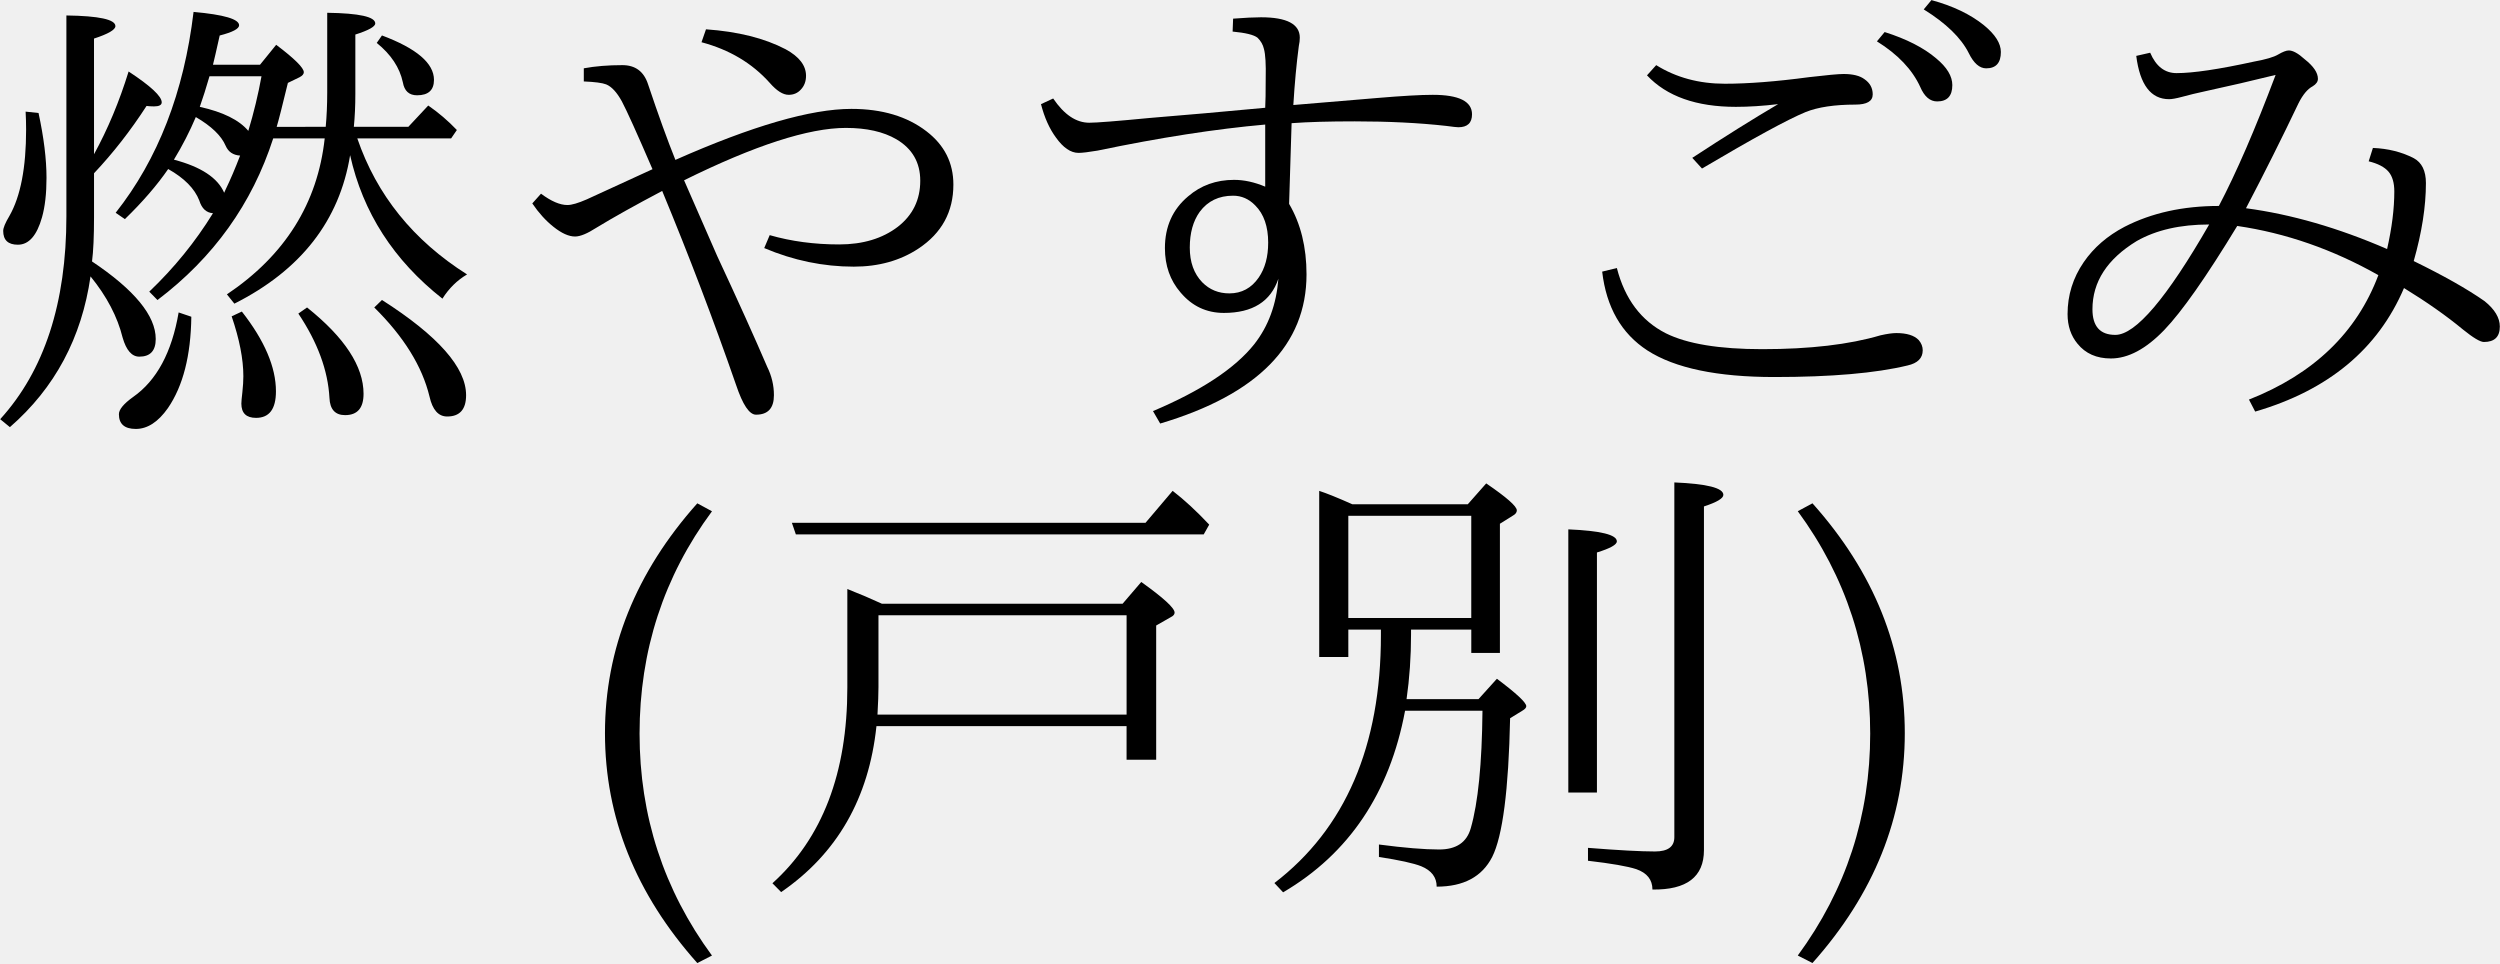
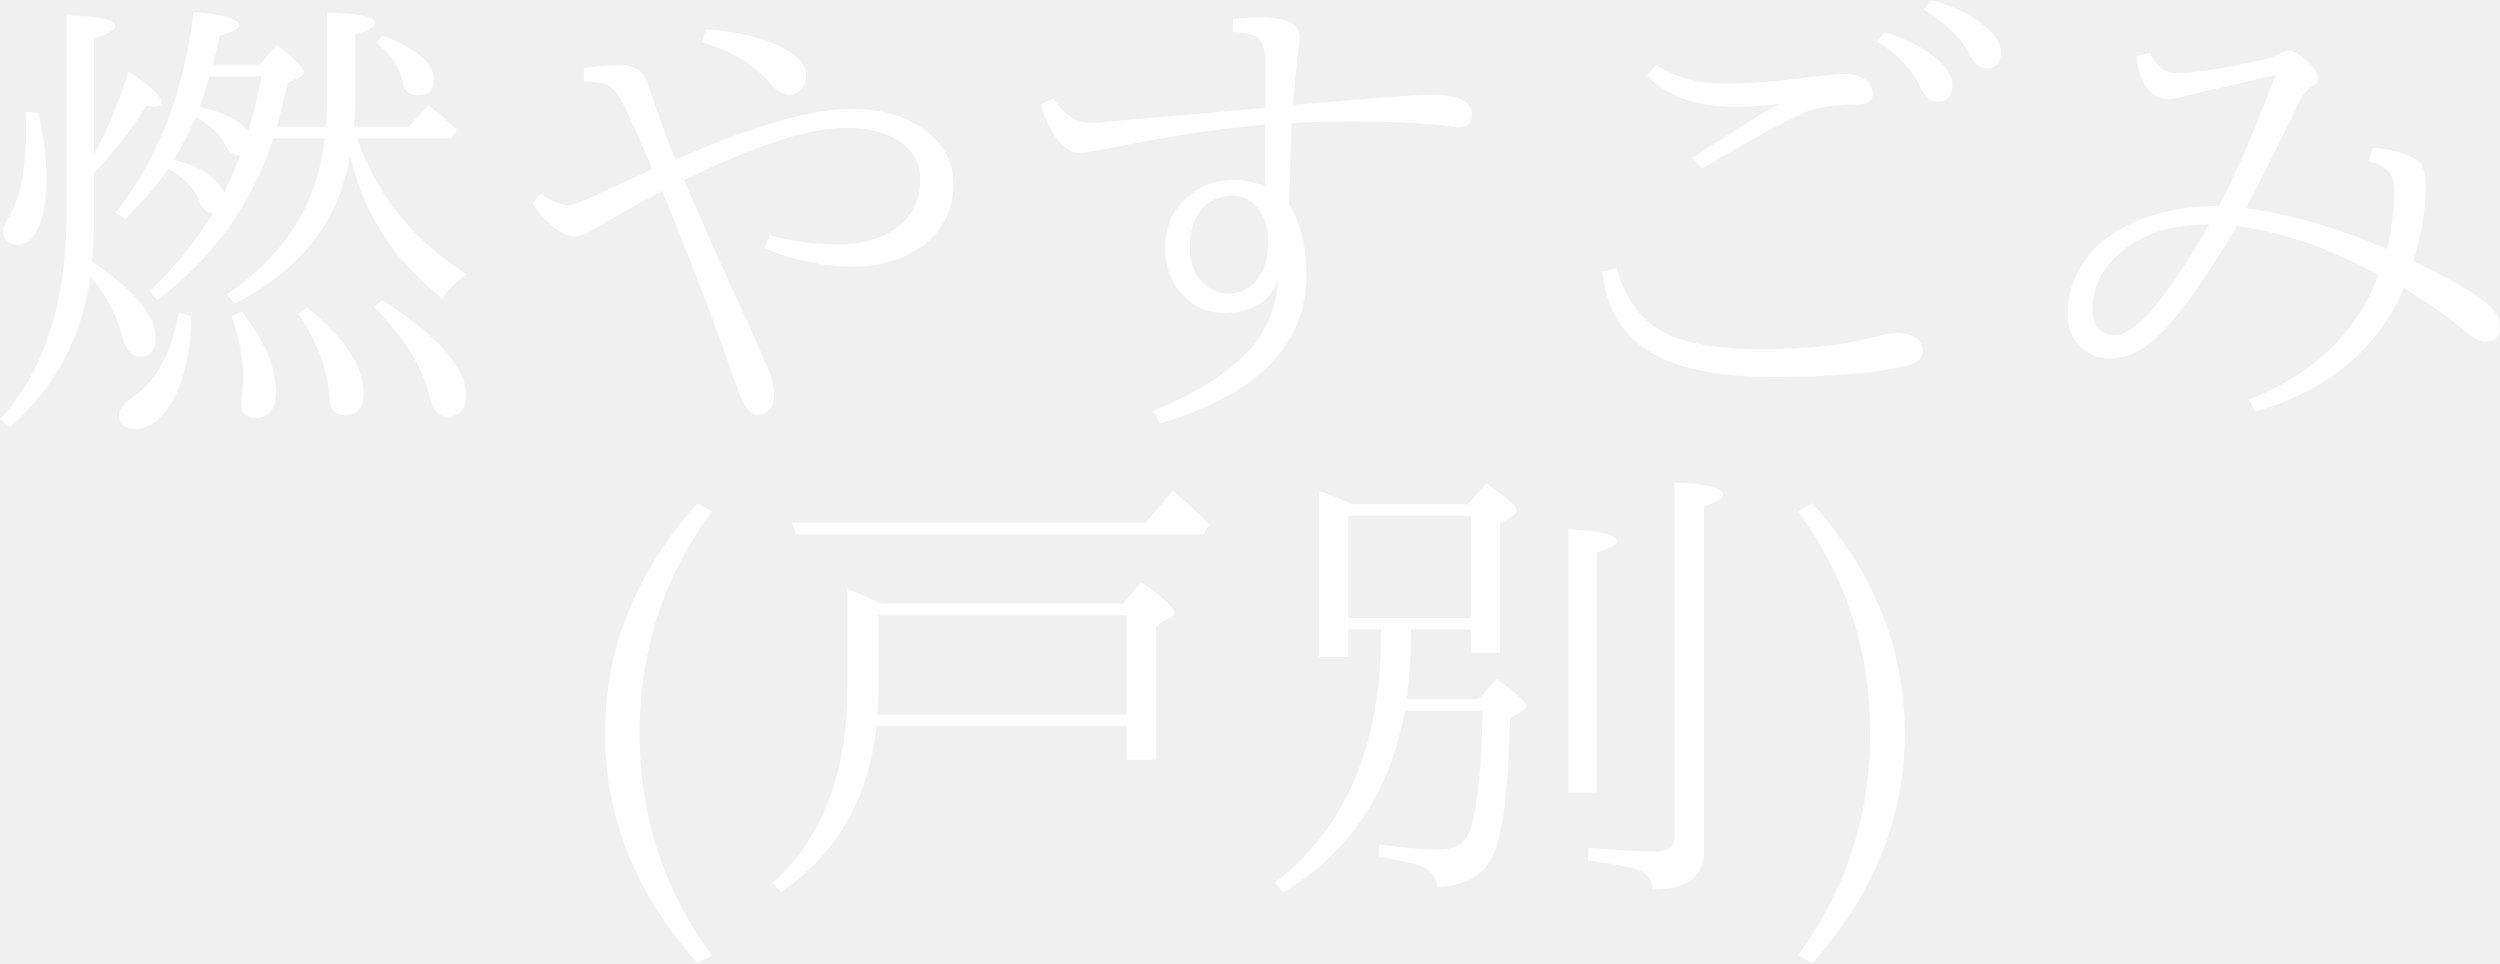
<svg xmlns="http://www.w3.org/2000/svg" width="122" height="47" id="svg3220" version="1.1">
  <defs id="defs3222" />
  <g id="layer1" transform="translate(0,-1005.362)">
-     <g transform="scale(1.047792,0.9543877)" style="font-size:23.738px;font-style:normal;font-variant:normal;font-weight:normal;font-stretch:normal;text-align:center;line-height:100%;letter-spacing:0px;word-spacing:0px;writing-mode:lr-tb;text-anchor:middle;fill:#000000;fill-opacity:1;stroke:none;font-family:IPAmjMincho;-inkscape-font-specification:IPAmjMincho" id="text3228">
-       <path d="m 15.17,1059.894 c 0.046,-0.549 0.07,-1.132 0.07,-1.75 l 0,-4.08 c 1.491,0.023 2.237,0.205 2.237,0.545 -1.8e-5,0.162 -0.309,0.352 -0.927,0.568 l 0,3.037 c -1.8e-5,0.603 -0.023,1.163 -0.07,1.681 l 2.538,0 0.927,-1.089 c 0.479,0.363 0.923,0.78 1.333,1.252 l -0.267,0.429 -4.37,0 c 0.904,2.898 2.608,5.216 5.112,6.955 -0.464,0.301 -0.846,0.715 -1.147,1.24 -2.272,-1.963 -3.705,-4.408 -4.3,-7.337 -0.495,3.346 -2.291,5.877 -5.39,7.592 l -0.348,-0.475 c 2.705,-1.994 4.223,-4.652 4.555,-7.974 l -2.399,0 c -0.981,3.338 -2.778,6.093 -5.39,8.264 l -0.382,-0.429 c 1.159,-1.213 2.148,-2.55 2.967,-4.01 -0.309,-0.023 -0.522,-0.24 -0.637,-0.649 -0.216,-0.611 -0.699,-1.147 -1.449,-1.611 -0.518,0.827 -1.19,1.681 -2.017,2.562 l -0.429,-0.325 c 1.97,-2.735 3.18,-6.159 3.628,-10.27 1.414,0.139 2.121,0.367 2.121,0.684 -1.2e-5,0.178 -0.301,0.352 -0.904,0.522 -0.155,0.765 -0.259,1.263 -0.313,1.495 l 2.191,0 0.753,-1.02 c 0.858,0.711 1.287,1.179 1.287,1.403 -1.5e-5,0.093 -0.066,0.178 -0.197,0.255 l -0.545,0.29 c -0.255,1.159 -0.429,1.909 -0.522,2.249 z m -5.413,-2.585 c -0.155,0.587 -0.305,1.109 -0.452,1.565 1.082,0.263 1.835,0.672 2.26,1.229 0.255,-0.927 0.46,-1.858 0.614,-2.793 z m 0.684,5.958 0.07,-0.174 c 0.216,-0.487 0.44,-1.062 0.672,-1.727 -0.325,-0.023 -0.549,-0.189 -0.672,-0.498 -0.201,-0.518 -0.665,-1.008 -1.391,-1.472 -0.286,0.742 -0.626,1.468 -1.02,2.179 1.26,0.363 2.04,0.927 2.341,1.692 z m -6.062,-1.97 c 0.641,-1.283 1.178,-2.693 1.611,-4.231 1.028,0.742 1.542,1.267 1.542,1.576 -8.5e-6,0.139 -0.12,0.209 -0.359,0.209 -0.139,0 -0.255,-0.01 -0.348,-0.023 -0.742,1.26 -1.557,2.407 -2.446,3.442 l 0,2.26 c -5.3e-6,0.974 -0.031,1.723 -0.093,2.249 1.978,1.453 2.967,2.774 2.967,3.964 -8.1e-6,0.603 -0.255,0.904 -0.765,0.904 -0.348,0 -0.607,-0.325 -0.777,-0.974 -0.24,-1.066 -0.738,-2.11 -1.495,-3.13 -0.41,3.137 -1.661,5.707 -3.755,7.708 l -0.452,-0.406 c 2.055,-2.481 3.083,-5.938 3.083,-10.374 l 0,-10.27 c 1.522,0.023 2.283,0.205 2.283,0.545 -6.2e-6,0.185 -0.332,0.398 -0.997,0.637 z M 17.79,1055.223 c 1.615,0.665 2.422,1.422 2.422,2.272 -2.1e-5,0.525 -0.263,0.788 -0.788,0.788 -0.371,0 -0.591,-0.22 -0.661,-0.661 -0.147,-0.757 -0.553,-1.429 -1.217,-2.017 z m -6.526,14.118 c 1.059,1.484 1.588,2.844 1.588,4.08 -1.4e-5,0.904 -0.309,1.356 -0.927,1.356 -0.456,0 -0.684,-0.243 -0.684,-0.73 -1.2e-5,-0.031 0.004,-0.104 0.012,-0.22 0.015,-0.139 0.027,-0.259 0.035,-0.359 0.031,-0.317 0.046,-0.591 0.046,-0.823 -1.2e-5,-0.873 -0.182,-1.893 -0.545,-3.06 z m 3.037,-0.209 c 1.754,1.538 2.631,3.01 2.631,4.416 -1.8e-5,0.726 -0.286,1.089 -0.858,1.089 -0.464,0 -0.707,-0.294 -0.73,-0.881 -0.07,-1.406 -0.553,-2.844 -1.449,-4.312 z m -13.109,-10.014 0.603,0.07 c 0.247,1.26 0.371,2.365 0.371,3.315 -3.1e-6,0.804 -0.07,1.476 -0.209,2.017 -0.24,0.935 -0.614,1.403 -1.124,1.403 -0.456,0 -0.684,-0.236 -0.684,-0.707 -1.04e-6,-0.155 0.097,-0.41 0.29,-0.765 0.518,-0.997 0.777,-2.469 0.777,-4.416 -2.1e-6,-0.309 -0.008,-0.614 -0.023,-0.916 z M 17.79,1068.749 c 2.612,1.831 3.918,3.454 3.918,4.868 -2.2e-5,0.726 -0.294,1.09 -0.881,1.09 -0.41,0 -0.684,-0.34 -0.823,-1.02 -0.34,-1.546 -1.198,-3.064 -2.573,-4.555 z m -9.47,0.637 0.591,0.22 c -0.023,1.986 -0.386,3.543 -1.09,4.671 -0.456,0.711 -0.954,1.066 -1.495,1.066 -0.525,0 -0.788,-0.251 -0.788,-0.753 -6.4e-6,-0.24 0.22,-0.533 0.661,-0.881 1.097,-0.842 1.804,-2.283 2.121,-4.323 z" style="" id="path3237" />
-       <path d="m 30.389,1062.061 c -0.719,-1.831 -1.194,-2.986 -1.426,-3.466 -0.232,-0.464 -0.475,-0.753 -0.73,-0.869 -0.178,-0.077 -0.525,-0.128 -1.043,-0.151 l 0,-0.672 c 0.533,-0.108 1.132,-0.162 1.797,-0.162 0.603,0 1.001,0.325 1.194,0.974 0.479,1.569 0.904,2.859 1.275,3.871 3.578,-1.739 6.309,-2.608 8.195,-2.608 1.43,0 2.596,0.383 3.5,1.147 0.835,0.703 1.252,1.611 1.252,2.724 -2.1e-5,1.391 -0.541,2.481 -1.623,3.269 -0.85,0.618 -1.855,0.927 -3.014,0.927 -1.422,0 -2.813,-0.317 -4.173,-0.95 l 0.255,-0.661 c 1.005,0.317 2.082,0.475 3.234,0.475 1.105,0 2.017,-0.301 2.735,-0.904 0.695,-0.595 1.043,-1.379 1.043,-2.353 -2e-5,-0.935 -0.371,-1.642 -1.113,-2.121 -0.603,-0.386 -1.387,-0.58 -2.353,-0.58 -1.731,0 -4.242,0.892 -7.534,2.678 l 1.542,3.871 c 0.974,2.295 1.75,4.184 2.33,5.668 0.209,0.464 0.313,0.947 0.313,1.449 -1.3e-5,0.665 -0.278,0.997 -0.835,0.997 -0.309,0 -0.618,-0.506 -0.927,-1.518 -1.043,-3.3 -2.191,-6.607 -3.442,-9.922 -1.267,0.734 -2.287,1.36 -3.06,1.878 -0.425,0.301 -0.757,0.452 -0.997,0.452 -0.294,0 -0.63,-0.166 -1.008,-0.498 -0.355,-0.309 -0.684,-0.707 -0.985,-1.194 l 0.406,-0.498 c 0.471,0.386 0.881,0.58 1.229,0.58 0.201,0 0.502,-0.097 0.904,-0.29 0.363,-0.185 1.383,-0.699 3.06,-1.542 z m 2.492,-7.152 c 1.491,0.116 2.728,0.456 3.709,1.02 0.634,0.379 0.95,0.831 0.95,1.356 -1.5e-5,0.286 -0.081,0.522 -0.243,0.707 -0.147,0.178 -0.336,0.267 -0.568,0.267 -0.263,0 -0.556,-0.205 -0.881,-0.614 -0.819,-1.004 -1.878,-1.696 -3.176,-2.075 z" style="" id="path3239" />
-       <path d="m 58.926,1058.92 c 0.015,-0.286 0.023,-0.784 0.023,-1.495 0.015,-0.726 -0.012,-1.229 -0.081,-1.507 -0.046,-0.224 -0.147,-0.417 -0.301,-0.58 -0.17,-0.147 -0.556,-0.251 -1.159,-0.313 l 0.023,-0.661 c 0.549,-0.046 0.981,-0.07 1.298,-0.07 1.205,0 1.808,0.348 1.808,1.043 -1.4e-5,0.131 -0.015,0.274 -0.046,0.429 -0.108,0.896 -0.193,1.901 -0.255,3.014 0.41,-0.039 1.712,-0.158 3.906,-0.359 1.167,-0.108 2.028,-0.162 2.585,-0.162 1.221,0 1.831,0.332 1.831,0.997 -2.2e-5,0.441 -0.213,0.661 -0.637,0.661 -0.07,0 -0.259,-0.023 -0.568,-0.069 -1.267,-0.155 -2.685,-0.232 -4.254,-0.232 -1.205,0 -2.187,0.031 -2.944,0.093 -0.031,1.136 -0.07,2.511 -0.116,4.126 0.541,1.012 0.811,2.214 0.811,3.605 -1.5e-5,3.601 -2.272,6.143 -6.815,7.627 l -0.336,-0.637 c 2.249,-1.043 3.821,-2.183 4.717,-3.419 0.657,-0.919 1.032,-2.036 1.124,-3.35 -0.355,1.167 -1.202,1.75 -2.538,1.75 -0.811,0 -1.484,-0.348 -2.017,-1.043 -0.487,-0.618 -0.73,-1.375 -0.73,-2.272 -7e-6,-1.097 0.359,-1.978 1.078,-2.643 0.595,-0.564 1.31,-0.846 2.144,-0.846 0.464,0 0.947,0.116 1.449,0.348 l 0,-3.176 c -2.303,0.224 -4.907,0.668 -7.812,1.333 -0.417,0.077 -0.711,0.116 -0.881,0.116 -0.363,0 -0.715,-0.263 -1.055,-0.788 -0.301,-0.448 -0.533,-1.016 -0.695,-1.704 l 0.568,-0.29 c 0.51,0.827 1.07,1.24 1.681,1.24 0.34,0 1.275,-0.081 2.805,-0.243 1.646,-0.147 3.442,-0.321 5.39,-0.522 z m 0.139,6.908 c -1.3e-5,-0.835 -0.201,-1.472 -0.603,-1.913 -0.294,-0.332 -0.638,-0.498 -1.032,-0.498 -0.665,0 -1.182,0.274 -1.553,0.823 -0.309,0.471 -0.464,1.082 -0.464,1.831 -9e-6,0.742 0.193,1.333 0.58,1.773 0.34,0.379 0.761,0.568 1.263,0.568 0.572,0 1.028,-0.27 1.368,-0.811 0.294,-0.471 0.44,-1.062 0.44,-1.773 z" style="" id="path3241" />
-       <path d="m 78.816,1061.482 c 1.507,-1.082 2.84,-1.998 3.999,-2.747 -0.711,0.093 -1.368,0.139 -1.97,0.139 -1.839,10e-5 -3.218,-0.537 -4.138,-1.611 l 0.429,-0.522 c 0.927,0.634 1.994,0.951 3.199,0.951 1.09,0 2.395,-0.112 3.918,-0.336 0.835,-0.108 1.372,-0.162 1.611,-0.162 0.433,0 0.757,0.089 0.974,0.267 0.255,0.193 0.382,0.452 0.382,0.776 -1.7e-5,0.348 -0.27,0.522 -0.811,0.522 -0.966,10e-5 -1.739,0.128 -2.318,0.383 -0.835,0.379 -2.442,1.341 -4.822,2.886 z m -3.512,5.633 c 0.371,1.584 1.132,2.697 2.283,3.338 0.989,0.541 2.484,0.811 4.486,0.811 2.218,0 4.053,-0.236 5.506,-0.707 0.309,-0.077 0.556,-0.116 0.742,-0.116 0.487,0 0.835,0.12 1.043,0.359 0.124,0.162 0.185,0.336 0.185,0.521 -1.9e-5,0.402 -0.236,0.661 -0.707,0.777 -1.484,0.394 -3.551,0.591 -6.201,0.591 -2.658,0 -4.629,-0.452 -5.911,-1.356 -1.213,-0.865 -1.916,-2.21 -2.11,-4.034 z m 12.472,-12.066 c 1.02,0.355 1.82,0.804 2.399,1.345 0.502,0.456 0.753,0.912 0.753,1.368 -2.1e-5,0.556 -0.236,0.835 -0.707,0.835 -0.332,0 -0.595,-0.247 -0.788,-0.742 -0.371,-0.889 -1.043,-1.665 -2.017,-2.33 z m 2.179,-1.634 c 1.005,0.301 1.82,0.73 2.446,1.287 0.525,0.471 0.788,0.927 0.788,1.368 -2.3e-5,0.556 -0.228,0.835 -0.684,0.835 -0.309,0 -0.58,-0.259 -0.811,-0.777 -0.355,-0.78 -1.055,-1.526 -2.098,-2.237 z" style="" id="path3243" />
-       <path d="m 104.2,1064.959 c -1.445,2.612 -2.581,4.389 -3.408,5.332 -0.85,0.966 -1.677,1.449 -2.48,1.449 -0.665,0 -1.182,-0.251 -1.553,-0.753 -0.309,-0.409 -0.464,-0.916 -0.464,-1.518 -2e-6,-0.966 0.251,-1.851 0.753,-2.654 0.464,-0.742 1.097,-1.345 1.901,-1.808 1.26,-0.711 2.724,-1.066 4.393,-1.066 0.811,-1.692 1.692,-3.925 2.643,-6.7 -1.082,0.294 -2.175,0.572 -3.28,0.835 -0.394,0.093 -0.757,0.189 -1.09,0.29 -0.263,0.077 -0.46,0.116 -0.591,0.116 -0.85,0 -1.36,-0.738 -1.53,-2.214 l 0.649,-0.162 c 0.27,0.696 0.68,1.043 1.229,1.043 0.773,0 1.978,-0.197 3.616,-0.591 0.541,-0.108 0.912,-0.228 1.113,-0.359 0.216,-0.139 0.382,-0.209 0.498,-0.209 0.193,0 0.44,0.151 0.742,0.452 0.41,0.355 0.614,0.688 0.614,0.997 -2e-5,0.147 -0.081,0.274 -0.243,0.383 -0.24,0.139 -0.46,0.429 -0.661,0.869 -0.765,1.762 -1.58,3.551 -2.446,5.367 2.11,0.309 4.3,1.004 6.572,2.086 0.224,-1.082 0.336,-2.063 0.336,-2.944 -2e-5,-0.44 -0.089,-0.776 -0.267,-1.008 -0.185,-0.239 -0.495,-0.417 -0.927,-0.533 l 0.197,-0.684 c 0.703,0.031 1.337,0.205 1.901,0.522 0.379,0.224 0.568,0.649 0.568,1.275 -2e-5,1.198 -0.189,2.527 -0.568,3.987 1.399,0.75 2.5,1.433 3.303,2.052 0.471,0.417 0.707,0.85 0.707,1.298 -2e-5,0.525 -0.247,0.788 -0.742,0.788 -0.17,0 -0.495,-0.212 -0.974,-0.637 -0.765,-0.696 -1.681,-1.403 -2.747,-2.121 -1.213,3.122 -3.524,5.227 -6.931,6.317 l -0.29,-0.614 c 3.014,-1.306 5.023,-3.427 6.027,-6.363 -2.117,-1.314 -4.308,-2.152 -6.572,-2.515 z m -1.31,-0.07 c -1.345,0 -2.469,0.282 -3.373,0.846 -1.375,0.92 -2.063,2.083 -2.063,3.489 -3e-6,0.873 0.355,1.31 1.066,1.31 0.943,0 2.399,-1.882 4.37,-5.645 z" style="" id="path3245" />
-       <path d="m 33.16,1102.27 -0.684,0.383 c -2.867,-3.531 -4.3,-7.449 -4.3,-11.753 -2e-6,-4.304 1.433,-8.222 4.3,-11.753 l 0.684,0.406 c -2.249,3.338 -3.373,7.128 -3.373,11.371 -4e-6,4.204 1.124,7.986 3.373,11.348 z" style="" id="path3247" />
-       <path d="m 41.076,1084.281 11.208,0 0.869,-1.113 c 1.035,0.811 1.553,1.333 1.553,1.565 -2e-5,0.093 -0.058,0.17 -0.174,0.232 l -0.684,0.429 0,6.862 -1.379,0 0,-1.716 -11.649,0 c -0.355,3.694 -1.835,6.522 -4.439,8.485 l -0.406,-0.452 c 2.326,-2.303 3.489,-5.637 3.489,-10.003 l 0,-5.042 c 0.572,0.247 1.109,0.498 1.611,0.753 z m -0.162,0.591 0,3.674 c -6e-6,0.332 -0.015,0.8 -0.046,1.403 l 11.602,0 0,-5.077 z m 12.437,-4.729 1.263,-1.634 c 0.541,0.456 1.109,1.032 1.704,1.727 l -0.255,0.498 -18.997,0 -0.185,-0.591 z" style="" id="path3249" />
-       <path d="m 65.718,1085.602 0,0.243 c -7e-6,1.144 -0.07,2.249 -0.209,3.315 l 3.35,0 0.858,-1.043 c 0.912,0.75 1.368,1.217 1.368,1.403 -1.2e-5,0.077 -0.062,0.155 -0.185,0.232 l -0.568,0.383 c -0.07,3.671 -0.348,6.035 -0.835,7.094 -0.471,1.012 -1.333,1.518 -2.585,1.518 -9e-6,-0.479 -0.24,-0.827 -0.719,-1.043 -0.355,-0.155 -1.012,-0.313 -1.97,-0.475 l 0,-0.637 c 1.175,0.17 2.11,0.255 2.805,0.255 0.796,0 1.287,-0.363 1.472,-1.09 0.34,-1.29 0.522,-3.292 0.545,-6.004 l -3.605,0 c -0.719,4.211 -2.612,7.306 -5.68,9.284 l -0.406,-0.475 c 3.307,-2.782 4.961,-7.005 4.961,-12.669 l 0,-0.29 -1.518,0 0,1.403 -1.356,0 0,-8.496 c 0.348,0.124 0.862,0.352 1.542,0.684 l 5.378,0 0.858,-1.066 c 0.95,0.711 1.426,1.171 1.426,1.379 -1.2e-5,0.108 -0.066,0.201 -0.197,0.278 l -0.591,0.406 0,6.607 -1.333,0 0,-1.194 z m -2.921,-5.819 0,5.228 5.726,0 0,-5.228 z m 10.246,14.152 0,-13.457 c 1.507,0.07 2.26,0.274 2.26,0.614 -1.7e-5,0.17 -0.309,0.359 -0.927,0.568 l 0,12.275 z m 0.916,2.828 c 1.422,0.124 2.461,0.185 3.118,0.185 0.603,0 0.904,-0.243 0.904,-0.73 l 0,-18.14 c 1.522,0.07 2.283,0.282 2.283,0.637 -2.1e-5,0.178 -0.301,0.375 -0.904,0.591 l 0,17.572 c -2.1e-5,1.368 -0.8,2.04 -2.399,2.017 -1.8e-5,-0.502 -0.251,-0.85 -0.753,-1.043 -0.41,-0.147 -1.159,-0.29 -2.249,-0.429 z" style="" id="path3251" />
-       <path d="m 84.414,1079.146 c 2.867,3.524 4.3,7.441 4.3,11.753 -6e-6,4.304 -1.433,8.222 -4.3,11.753 l -0.684,-0.383 c 2.249,-3.361 3.373,-7.144 3.373,-11.348 -5e-6,-4.219 -1.124,-8.009 -3.373,-11.371 z" style="" id="path3253" />
+     <g transform="scale(1.047792,0.9543877)" style="font-size:23.738px;font-style:normal;font-variant:normal;font-weight:normal;font-stretch:normal;text-align:center;line-height:100%;letter-spacing:0px;word-spacing:0px;writing-mode:lr-tb;text-anchor:middle;fill:#ffffff;fill-opacity:1;stroke:none;font-family:IPAmjMincho;-inkscape-font-specification:IPAmjMincho" id="text3228">
+       <path d="m 15.17,1059.894 c 0.046,-0.549 0.07,-1.132 0.07,-1.75 l 0,-4.08 c 1.491,0.023 2.237,0.205 2.237,0.545 -1.8e-5,0.162 -0.309,0.352 -0.927,0.568 l 0,3.037 c -1.8e-5,0.603 -0.023,1.163 -0.07,1.681 l 2.538,0 0.927,-1.089 c 0.479,0.363 0.923,0.78 1.333,1.252 l -0.267,0.429 -4.37,0 c 0.904,2.898 2.608,5.216 5.112,6.955 -0.464,0.301 -0.846,0.715 -1.147,1.24 -2.272,-1.963 -3.705,-4.408 -4.3,-7.337 -0.495,3.346 -2.291,5.877 -5.39,7.592 l -0.348,-0.475 c 2.705,-1.994 4.223,-4.652 4.555,-7.974 l -2.399,0 c -0.981,3.338 -2.778,6.093 -5.39,8.264 l -0.382,-0.429 c 1.159,-1.213 2.148,-2.55 2.967,-4.01 -0.309,-0.023 -0.522,-0.24 -0.637,-0.649 -0.216,-0.611 -0.699,-1.147 -1.449,-1.611 -0.518,0.827 -1.19,1.681 -2.017,2.562 l -0.429,-0.325 c 1.97,-2.735 3.18,-6.159 3.628,-10.27 1.414,0.139 2.121,0.367 2.121,0.684 -1.2e-5,0.178 -0.301,0.352 -0.904,0.522 -0.155,0.765 -0.259,1.263 -0.313,1.495 l 2.191,0 0.753,-1.02 c 0.858,0.711 1.287,1.179 1.287,1.403 -1.5e-5,0.093 -0.066,0.178 -0.197,0.255 l -0.545,0.29 c -0.255,1.159 -0.429,1.909 -0.522,2.249 z m -5.413,-2.585 c -0.155,0.587 -0.305,1.109 -0.452,1.565 1.082,0.263 1.835,0.672 2.26,1.229 0.255,-0.927 0.46,-1.858 0.614,-2.793 z m 0.684,5.958 0.07,-0.174 c 0.216,-0.487 0.44,-1.062 0.672,-1.727 -0.325,-0.023 -0.549,-0.189 -0.672,-0.498 -0.201,-0.518 -0.665,-1.008 -1.391,-1.472 -0.286,0.742 -0.626,1.468 -1.02,2.179 1.26,0.363 2.04,0.927 2.341,1.692 z m -6.062,-1.97 c 0.641,-1.283 1.178,-2.693 1.611,-4.231 1.028,0.742 1.542,1.267 1.542,1.576 -8.5e-6,0.139 -0.12,0.209 -0.359,0.209 -0.139,0 -0.255,-0.01 -0.348,-0.023 -0.742,1.26 -1.557,2.407 -2.446,3.442 l 0,2.26 c -5.3e-6,0.974 -0.031,1.723 -0.093,2.249 1.978,1.453 2.967,2.774 2.967,3.964 -8.1e-6,0.603 -0.255,0.904 -0.765,0.904 -0.348,0 -0.607,-0.325 -0.777,-0.974 -0.24,-1.066 -0.738,-2.11 -1.495,-3.13 -0.41,3.137 -1.661,5.707 -3.755,7.708 l -0.452,-0.406 c 2.055,-2.481 3.083,-5.938 3.083,-10.374 l 0,-10.27 c 1.522,0.023 2.283,0.205 2.283,0.545 -6.2e-6,0.185 -0.332,0.398 -0.997,0.637 z M 17.79,1055.223 c 1.615,0.665 2.422,1.422 2.422,2.272 -2.1e-5,0.525 -0.263,0.788 -0.788,0.788 -0.371,0 -0.591,-0.22 -0.661,-0.661 -0.147,-0.757 -0.553,-1.429 -1.217,-2.017 z m -6.526,14.118 c 1.059,1.484 1.588,2.844 1.588,4.08 -1.4e-5,0.904 -0.309,1.356 -0.927,1.356 -0.456,0 -0.684,-0.243 -0.684,-0.73 -1.2e-5,-0.031 0.004,-0.104 0.012,-0.22 0.015,-0.139 0.027,-0.259 0.035,-0.359 0.031,-0.317 0.046,-0.591 0.046,-0.823 -1.2e-5,-0.873 -0.182,-1.893 -0.545,-3.06 z m 3.037,-0.209 c 1.754,1.538 2.631,3.01 2.631,4.416 -1.8e-5,0.726 -0.286,1.089 -0.858,1.089 -0.464,0 -0.707,-0.294 -0.73,-0.881 -0.07,-1.406 -0.553,-2.844 -1.449,-4.312 z m -13.109,-10.014 0.603,0.07 c 0.247,1.26 0.371,2.365 0.371,3.315 -3.1e-6,0.804 -0.07,1.476 -0.209,2.017 -0.24,0.935 -0.614,1.403 -1.124,1.403 -0.456,0 -0.684,-0.236 -0.684,-0.707 -1.04e-6,-0.155 0.097,-0.41 0.29,-0.765 0.518,-0.997 0.777,-2.469 0.777,-4.416 -2.1e-6,-0.309 -0.008,-0.614 -0.023,-0.916 z M 17.79,1068.749 c 2.612,1.831 3.918,3.454 3.918,4.868 -2.2e-5,0.726 -0.294,1.09 -0.881,1.09 -0.41,0 -0.684,-0.34 -0.823,-1.02 -0.34,-1.546 -1.198,-3.064 -2.573,-4.555 z m -9.47,0.637 0.591,0.22 c -0.023,1.986 -0.386,3.543 -1.09,4.671 -0.456,0.711 -0.954,1.066 -1.495,1.066 -0.525,0 -0.788,-0.251 -0.788,-0.753 -6.4e-6,-0.24 0.22,-0.533 0.661,-0.881 1.097,-0.842 1.804,-2.283 2.121,-4.323 z" style="fill:#ffffff" id="path3237" />
+       <path d="m 30.389,1062.061 c -0.719,-1.831 -1.194,-2.986 -1.426,-3.466 -0.232,-0.464 -0.475,-0.753 -0.73,-0.869 -0.178,-0.077 -0.525,-0.128 -1.043,-0.151 l 0,-0.672 c 0.533,-0.108 1.132,-0.162 1.797,-0.162 0.603,0 1.001,0.325 1.194,0.974 0.479,1.569 0.904,2.859 1.275,3.871 3.578,-1.739 6.309,-2.608 8.195,-2.608 1.43,0 2.596,0.383 3.5,1.147 0.835,0.703 1.252,1.611 1.252,2.724 -2.1e-5,1.391 -0.541,2.481 -1.623,3.269 -0.85,0.618 -1.855,0.927 -3.014,0.927 -1.422,0 -2.813,-0.317 -4.173,-0.95 l 0.255,-0.661 c 1.005,0.317 2.082,0.475 3.234,0.475 1.105,0 2.017,-0.301 2.735,-0.904 0.695,-0.595 1.043,-1.379 1.043,-2.353 -2e-5,-0.935 -0.371,-1.642 -1.113,-2.121 -0.603,-0.386 -1.387,-0.58 -2.353,-0.58 -1.731,0 -4.242,0.892 -7.534,2.678 l 1.542,3.871 c 0.974,2.295 1.75,4.184 2.33,5.668 0.209,0.464 0.313,0.947 0.313,1.449 -1.3e-5,0.665 -0.278,0.997 -0.835,0.997 -0.309,0 -0.618,-0.506 -0.927,-1.518 -1.043,-3.3 -2.191,-6.607 -3.442,-9.922 -1.267,0.734 -2.287,1.36 -3.06,1.878 -0.425,0.301 -0.757,0.452 -0.997,0.452 -0.294,0 -0.63,-0.166 -1.008,-0.498 -0.355,-0.309 -0.684,-0.707 -0.985,-1.194 l 0.406,-0.498 c 0.471,0.386 0.881,0.58 1.229,0.58 0.201,0 0.502,-0.097 0.904,-0.29 0.363,-0.185 1.383,-0.699 3.06,-1.542 z m 2.492,-7.152 c 1.491,0.116 2.728,0.456 3.709,1.02 0.634,0.379 0.95,0.831 0.95,1.356 -1.5e-5,0.286 -0.081,0.522 -0.243,0.707 -0.147,0.178 -0.336,0.267 -0.568,0.267 -0.263,0 -0.556,-0.205 -0.881,-0.614 -0.819,-1.004 -1.878,-1.696 -3.176,-2.075 z" style="fill:#ffffff" id="path3239" />
+       <path d="m 58.926,1058.92 c 0.015,-0.286 0.023,-0.784 0.023,-1.495 0.015,-0.726 -0.012,-1.229 -0.081,-1.507 -0.046,-0.224 -0.147,-0.417 -0.301,-0.58 -0.17,-0.147 -0.556,-0.251 -1.159,-0.313 l 0.023,-0.661 c 0.549,-0.046 0.981,-0.07 1.298,-0.07 1.205,0 1.808,0.348 1.808,1.043 -1.4e-5,0.131 -0.015,0.274 -0.046,0.429 -0.108,0.896 -0.193,1.901 -0.255,3.014 0.41,-0.039 1.712,-0.158 3.906,-0.359 1.167,-0.108 2.028,-0.162 2.585,-0.162 1.221,0 1.831,0.332 1.831,0.997 -2.2e-5,0.441 -0.213,0.661 -0.637,0.661 -0.07,0 -0.259,-0.023 -0.568,-0.069 -1.267,-0.155 -2.685,-0.232 -4.254,-0.232 -1.205,0 -2.187,0.031 -2.944,0.093 -0.031,1.136 -0.07,2.511 -0.116,4.126 0.541,1.012 0.811,2.214 0.811,3.605 -1.5e-5,3.601 -2.272,6.143 -6.815,7.627 l -0.336,-0.637 c 2.249,-1.043 3.821,-2.183 4.717,-3.419 0.657,-0.919 1.032,-2.036 1.124,-3.35 -0.355,1.167 -1.202,1.75 -2.538,1.75 -0.811,0 -1.484,-0.348 -2.017,-1.043 -0.487,-0.618 -0.73,-1.375 -0.73,-2.272 -7e-6,-1.097 0.359,-1.978 1.078,-2.643 0.595,-0.564 1.31,-0.846 2.144,-0.846 0.464,0 0.947,0.116 1.449,0.348 l 0,-3.176 c -2.303,0.224 -4.907,0.668 -7.812,1.333 -0.417,0.077 -0.711,0.116 -0.881,0.116 -0.363,0 -0.715,-0.263 -1.055,-0.788 -0.301,-0.448 -0.533,-1.016 -0.695,-1.704 l 0.568,-0.29 c 0.51,0.827 1.07,1.24 1.681,1.24 0.34,0 1.275,-0.081 2.805,-0.243 1.646,-0.147 3.442,-0.321 5.39,-0.522 z m 0.139,6.908 c -1.3e-5,-0.835 -0.201,-1.472 -0.603,-1.913 -0.294,-0.332 -0.638,-0.498 -1.032,-0.498 -0.665,0 -1.182,0.274 -1.553,0.823 -0.309,0.471 -0.464,1.082 -0.464,1.831 -9e-6,0.742 0.193,1.333 0.58,1.773 0.34,0.379 0.761,0.568 1.263,0.568 0.572,0 1.028,-0.27 1.368,-0.811 0.294,-0.471 0.44,-1.062 0.44,-1.773 z" style="fill:#ffffff" id="path3241" />
+       <path d="m 78.816,1061.482 c 1.507,-1.082 2.84,-1.998 3.999,-2.747 -0.711,0.093 -1.368,0.139 -1.97,0.139 -1.839,10e-5 -3.218,-0.537 -4.138,-1.611 l 0.429,-0.522 c 0.927,0.634 1.994,0.951 3.199,0.951 1.09,0 2.395,-0.112 3.918,-0.336 0.835,-0.108 1.372,-0.162 1.611,-0.162 0.433,0 0.757,0.089 0.974,0.267 0.255,0.193 0.382,0.452 0.382,0.776 -1.7e-5,0.348 -0.27,0.522 -0.811,0.522 -0.966,10e-5 -1.739,0.128 -2.318,0.383 -0.835,0.379 -2.442,1.341 -4.822,2.886 z m -3.512,5.633 c 0.371,1.584 1.132,2.697 2.283,3.338 0.989,0.541 2.484,0.811 4.486,0.811 2.218,0 4.053,-0.236 5.506,-0.707 0.309,-0.077 0.556,-0.116 0.742,-0.116 0.487,0 0.835,0.12 1.043,0.359 0.124,0.162 0.185,0.336 0.185,0.521 -1.9e-5,0.402 -0.236,0.661 -0.707,0.777 -1.484,0.394 -3.551,0.591 -6.201,0.591 -2.658,0 -4.629,-0.452 -5.911,-1.356 -1.213,-0.865 -1.916,-2.21 -2.11,-4.034 z m 12.472,-12.066 c 1.02,0.355 1.82,0.804 2.399,1.345 0.502,0.456 0.753,0.912 0.753,1.368 -2.1e-5,0.556 -0.236,0.835 -0.707,0.835 -0.332,0 -0.595,-0.247 -0.788,-0.742 -0.371,-0.889 -1.043,-1.665 -2.017,-2.33 z m 2.179,-1.634 c 1.005,0.301 1.82,0.73 2.446,1.287 0.525,0.471 0.788,0.927 0.788,1.368 -2.3e-5,0.556 -0.228,0.835 -0.684,0.835 -0.309,0 -0.58,-0.259 -0.811,-0.777 -0.355,-0.78 -1.055,-1.526 -2.098,-2.237 z" style="fill:#ffffff" id="path3243" />
+       <path d="m 104.2,1064.959 c -1.445,2.612 -2.581,4.389 -3.408,5.332 -0.85,0.966 -1.677,1.449 -2.48,1.449 -0.665,0 -1.182,-0.251 -1.553,-0.753 -0.309,-0.409 -0.464,-0.916 -0.464,-1.518 -2e-6,-0.966 0.251,-1.851 0.753,-2.654 0.464,-0.742 1.097,-1.345 1.901,-1.808 1.26,-0.711 2.724,-1.066 4.393,-1.066 0.811,-1.692 1.692,-3.925 2.643,-6.7 -1.082,0.294 -2.175,0.572 -3.28,0.835 -0.394,0.093 -0.757,0.189 -1.09,0.29 -0.263,0.077 -0.46,0.116 -0.591,0.116 -0.85,0 -1.36,-0.738 -1.53,-2.214 l 0.649,-0.162 c 0.27,0.696 0.68,1.043 1.229,1.043 0.773,0 1.978,-0.197 3.616,-0.591 0.541,-0.108 0.912,-0.228 1.113,-0.359 0.216,-0.139 0.382,-0.209 0.498,-0.209 0.193,0 0.44,0.151 0.742,0.452 0.41,0.355 0.614,0.688 0.614,0.997 -2e-5,0.147 -0.081,0.274 -0.243,0.383 -0.24,0.139 -0.46,0.429 -0.661,0.869 -0.765,1.762 -1.58,3.551 -2.446,5.367 2.11,0.309 4.3,1.004 6.572,2.086 0.224,-1.082 0.336,-2.063 0.336,-2.944 -2e-5,-0.44 -0.089,-0.776 -0.267,-1.008 -0.185,-0.239 -0.495,-0.417 -0.927,-0.533 l 0.197,-0.684 c 0.703,0.031 1.337,0.205 1.901,0.522 0.379,0.224 0.568,0.649 0.568,1.275 -2e-5,1.198 -0.189,2.527 -0.568,3.987 1.399,0.75 2.5,1.433 3.303,2.052 0.471,0.417 0.707,0.85 0.707,1.298 -2e-5,0.525 -0.247,0.788 -0.742,0.788 -0.17,0 -0.495,-0.212 -0.974,-0.637 -0.765,-0.696 -1.681,-1.403 -2.747,-2.121 -1.213,3.122 -3.524,5.227 -6.931,6.317 l -0.29,-0.614 c 3.014,-1.306 5.023,-3.427 6.027,-6.363 -2.117,-1.314 -4.308,-2.152 -6.572,-2.515 z m -1.31,-0.07 c -1.345,0 -2.469,0.282 -3.373,0.846 -1.375,0.92 -2.063,2.083 -2.063,3.489 -3e-6,0.873 0.355,1.31 1.066,1.31 0.943,0 2.399,-1.882 4.37,-5.645 z" style="fill:#ffffff" id="path3245" />
+       <path d="m 33.16,1102.27 -0.684,0.383 c -2.867,-3.531 -4.3,-7.449 -4.3,-11.753 -2e-6,-4.304 1.433,-8.222 4.3,-11.753 l 0.684,0.406 c -2.249,3.338 -3.373,7.128 -3.373,11.371 -4e-6,4.204 1.124,7.986 3.373,11.348 z" style="fill:#ffffff" id="path3247" />
+       <path d="m 41.076,1084.281 11.208,0 0.869,-1.113 c 1.035,0.811 1.553,1.333 1.553,1.565 -2e-5,0.093 -0.058,0.17 -0.174,0.232 l -0.684,0.429 0,6.862 -1.379,0 0,-1.716 -11.649,0 c -0.355,3.694 -1.835,6.522 -4.439,8.485 l -0.406,-0.452 c 2.326,-2.303 3.489,-5.637 3.489,-10.003 l 0,-5.042 c 0.572,0.247 1.109,0.498 1.611,0.753 z m -0.162,0.591 0,3.674 c -6e-6,0.332 -0.015,0.8 -0.046,1.403 l 11.602,0 0,-5.077 z m 12.437,-4.729 1.263,-1.634 c 0.541,0.456 1.109,1.032 1.704,1.727 l -0.255,0.498 -18.997,0 -0.185,-0.591 z" style="fill:#ffffff" id="path3249" />
+       <path d="m 65.718,1085.602 0,0.243 c -7e-6,1.144 -0.07,2.249 -0.209,3.315 l 3.35,0 0.858,-1.043 c 0.912,0.75 1.368,1.217 1.368,1.403 -1.2e-5,0.077 -0.062,0.155 -0.185,0.232 l -0.568,0.383 c -0.07,3.671 -0.348,6.035 -0.835,7.094 -0.471,1.012 -1.333,1.518 -2.585,1.518 -9e-6,-0.479 -0.24,-0.827 -0.719,-1.043 -0.355,-0.155 -1.012,-0.313 -1.97,-0.475 l 0,-0.637 c 1.175,0.17 2.11,0.255 2.805,0.255 0.796,0 1.287,-0.363 1.472,-1.09 0.34,-1.29 0.522,-3.292 0.545,-6.004 l -3.605,0 c -0.719,4.211 -2.612,7.306 -5.68,9.284 l -0.406,-0.475 c 3.307,-2.782 4.961,-7.005 4.961,-12.669 l 0,-0.29 -1.518,0 0,1.403 -1.356,0 0,-8.496 c 0.348,0.124 0.862,0.352 1.542,0.684 l 5.378,0 0.858,-1.066 c 0.95,0.711 1.426,1.171 1.426,1.379 -1.2e-5,0.108 -0.066,0.201 -0.197,0.278 l -0.591,0.406 0,6.607 -1.333,0 0,-1.194 z m -2.921,-5.819 0,5.228 5.726,0 0,-5.228 z m 10.246,14.152 0,-13.457 c 1.507,0.07 2.26,0.274 2.26,0.614 -1.7e-5,0.17 -0.309,0.359 -0.927,0.568 l 0,12.275 z m 0.916,2.828 c 1.422,0.124 2.461,0.185 3.118,0.185 0.603,0 0.904,-0.243 0.904,-0.73 l 0,-18.14 c 1.522,0.07 2.283,0.282 2.283,0.637 -2.1e-5,0.178 -0.301,0.375 -0.904,0.591 l 0,17.572 c -2.1e-5,1.368 -0.8,2.04 -2.399,2.017 -1.8e-5,-0.502 -0.251,-0.85 -0.753,-1.043 -0.41,-0.147 -1.159,-0.29 -2.249,-0.429 z" style="fill:#ffffff" id="path3251" />
+       <path d="m 84.414,1079.146 c 2.867,3.524 4.3,7.441 4.3,11.753 -6e-6,4.304 -1.433,8.222 -4.3,11.753 l -0.684,-0.383 c 2.249,-3.361 3.373,-7.144 3.373,-11.348 -5e-6,-4.219 -1.124,-8.009 -3.373,-11.371 z" style="fill:#ffffff" id="path3253" />
    </g>
  </g>
</svg>
